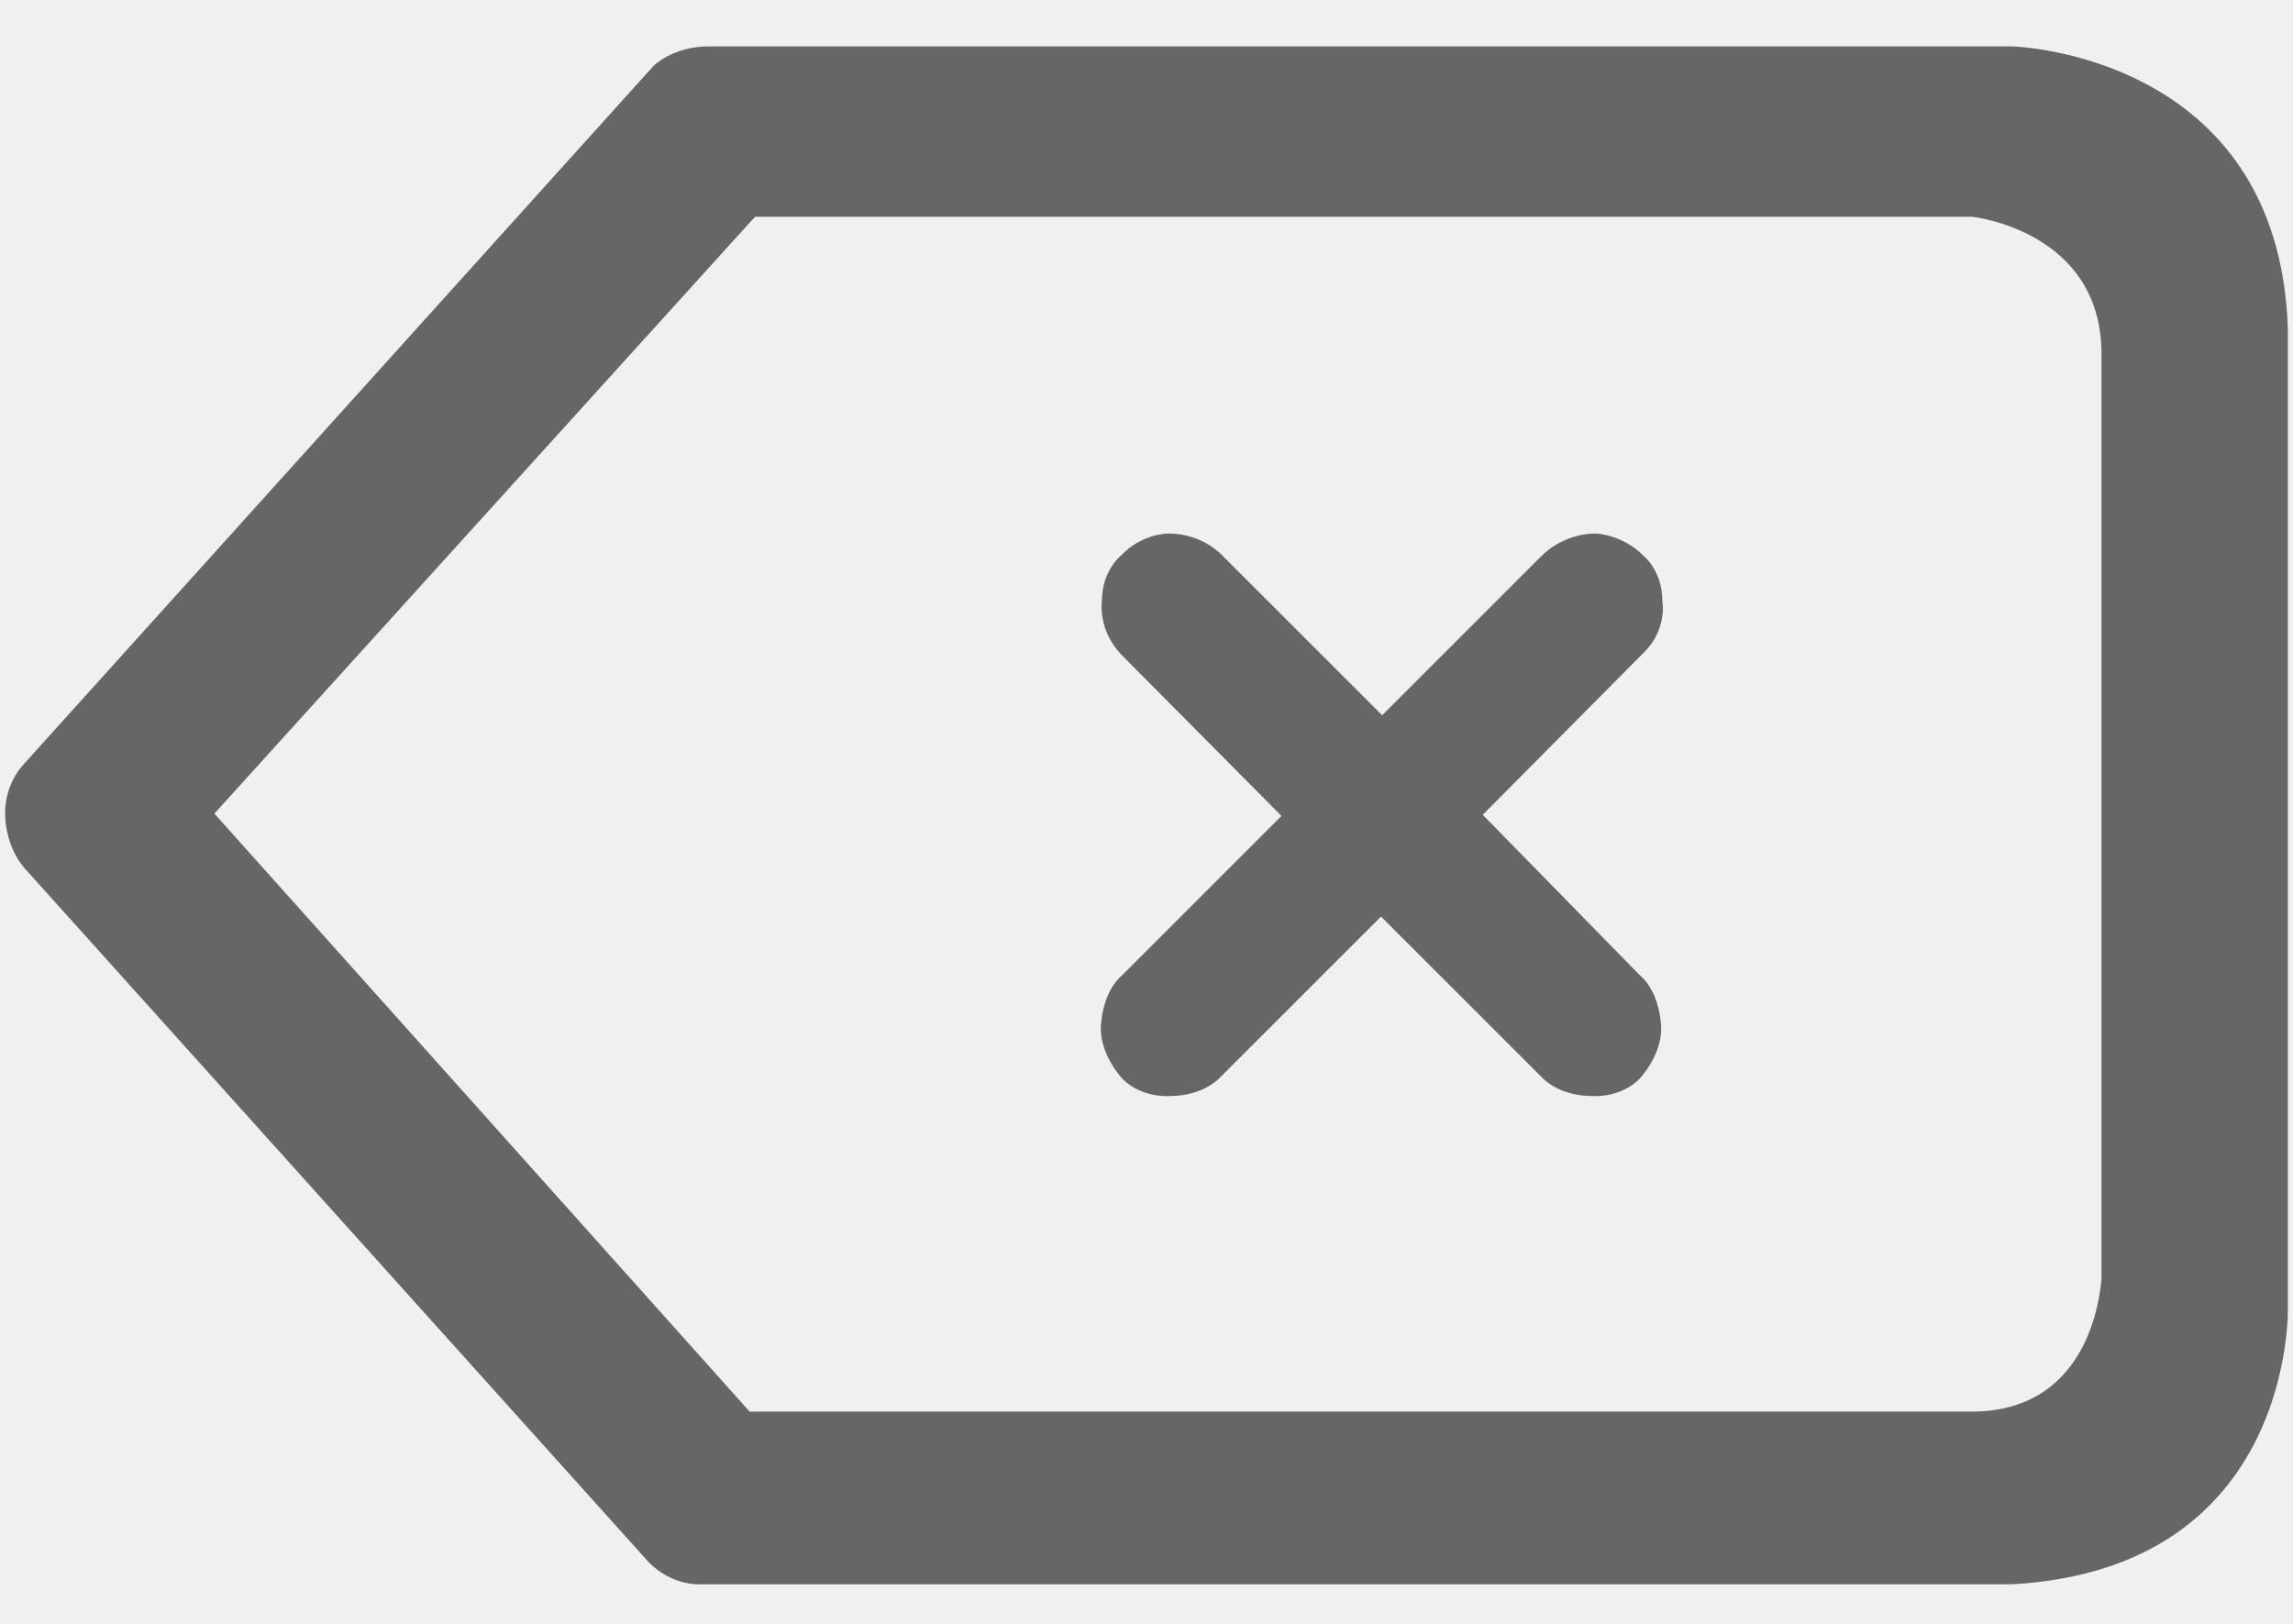
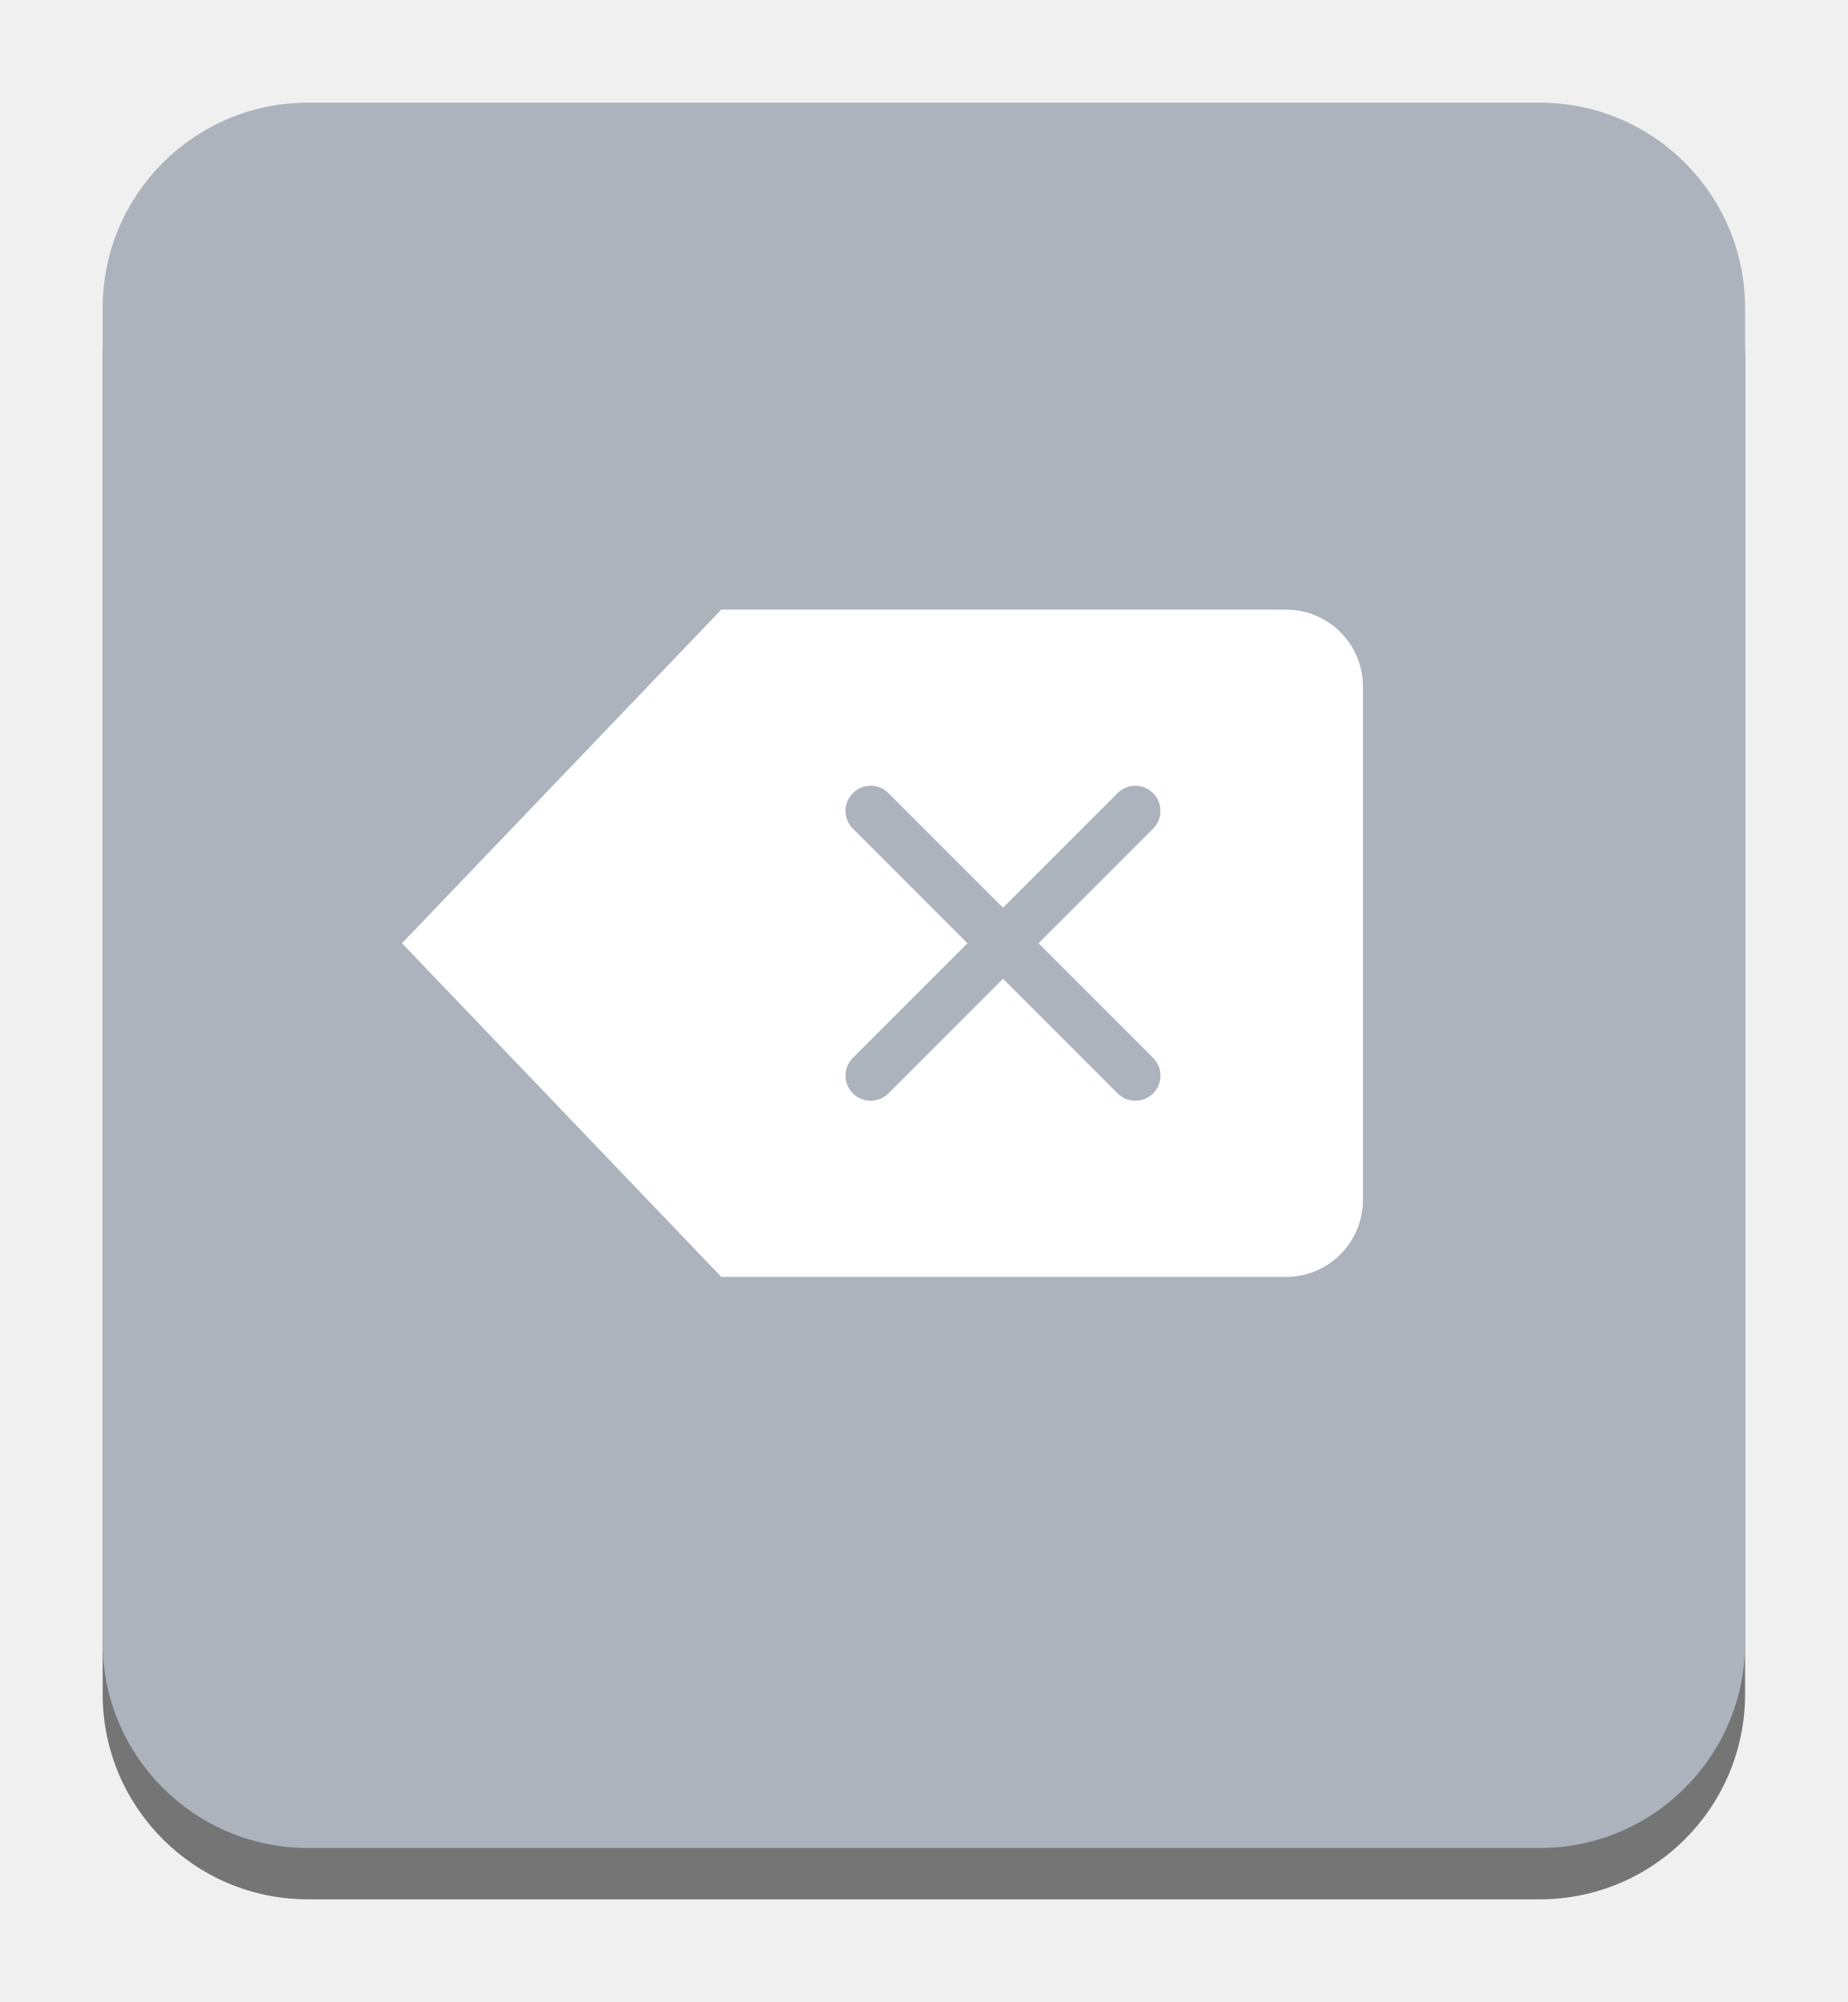
- <svg xmlns="http://www.w3.org/2000/svg" width="100%" height="100%" viewBox="0 0 48 34" preserveAspectRatio="none" version="1.1" id="图层_1" enable-background="new 0 0 48 34" xml:space="preserve">
+ <svg xmlns="http://www.w3.org/2000/svg" width="100%" height="100%" viewBox="0 0 72 78" preserveAspectRatio="none" version="1.1" id="图层_1" enable-background="new 0 0 72 78" xml:space="preserve">
  <g>
-     <path fill-rule="evenodd" clip-rule="evenodd" fill="#666666" d="M34.798,12.582c0-0.646-0.407-0.957-0.407-0.957   c-0.431-0.432-0.981-0.455-0.981-0.455c-0.694,0-1.125,0.455-1.125,0.455l-3.352,3.352l-3.352-3.352c0,0-0.407-0.455-1.125-0.455   c0,0-0.55,0-0.982,0.455c0,0-0.407,0.311-0.407,0.957c0,0-0.096,0.6,0.407,1.126l3.352,3.376l-3.328,3.328   c-0.455,0.383-0.455,1.125-0.455,1.125c0,0.574,0.455,1.053,0.455,1.053c0.408,0.407,0.982,0.359,0.982,0.359   c0.742,0,1.077-0.406,1.077-0.406l3.352-3.352l3.353,3.352c0,0,0.334,0.406,1.076,0.406c0,0,0.574,0.048,0.982-0.359   c0,0,0.455-0.479,0.455-1.053c0,0,0-0.742-0.455-1.125l-3.281-3.352l3.352-3.377C34.917,13.182,34.798,12.582,34.798,12.582   L34.798,12.582z M47.893,27.354V6.885c-0.191-5.77-5.77-5.914-5.77-5.914H14.831c-0.742,0-1.15,0.408-1.15,0.408L0.514,15.982   c-0.431,0.455-0.407,1.029-0.407,1.029c0,0.79,0.455,1.221,0.455,1.221l13.024,14.484c0.503,0.503,1.077,0.455,1.077,0.455h27.461   C48.061,32.837,47.893,27.354,47.893,27.354L47.893,27.354z M41.263,29.557h-25.57L4.488,17.035L15.74,4.61l0.072-0.071h25.474   c0,0,2.705,0.287,2.705,2.873v19.392C43.968,26.804,43.895,29.557,41.263,29.557L41.263,29.557z" />
+     <path fill="#757575" d="M68,66c0,4.418-3.582,8-8,8H12c-4.418,0-8-3.582-8-8V14c0-4.418,3.582-8,8-8h48c4.418,0,8,3.582,8,8V66z" />
+     <path fill="#ACB3BD" d="M68,64c0,4.418-3.582,8-8,8H12c-4.418,0-8-3.582-8-8V12c0-4.418,3.582-8,8-8h48c4.418,0,8,3.582,8,8V64z" />
+   </g>
+   <path fill="#FFFFFF" d="M50.108,23.75h-22l-12.445,13l12.445,13h22c1.657,0,3-1.343,3-3v-20  C53.108,25.093,51.765,23.75,50.108,23.75z" />
+   <g>
+     <path fill="#ACB3BD" d="M44.933,42.599c-0.383,0.383-1.003,0.383-1.385,0L33.234,32.286c-0.383-0.383-0.383-1.003,0-1.385l0,0   c0.383-0.383,1.003-0.383,1.385,0l10.313,10.313C45.316,41.597,45.316,42.217,44.933,42.599L44.933,42.599z" />
+     <path fill="#ACB3BD" d="M33.234,42.599c-0.383-0.383-0.383-1.003,0-1.385l10.313-10.313c0.383-0.383,1.003-0.383,1.385,0l0,0   c0.383,0.383,0.383,1.003,0,1.385L34.62,42.599C34.237,42.982,33.617,42.982,33.234,42.599L33.234,42.599z" />
  </g>
</svg>
